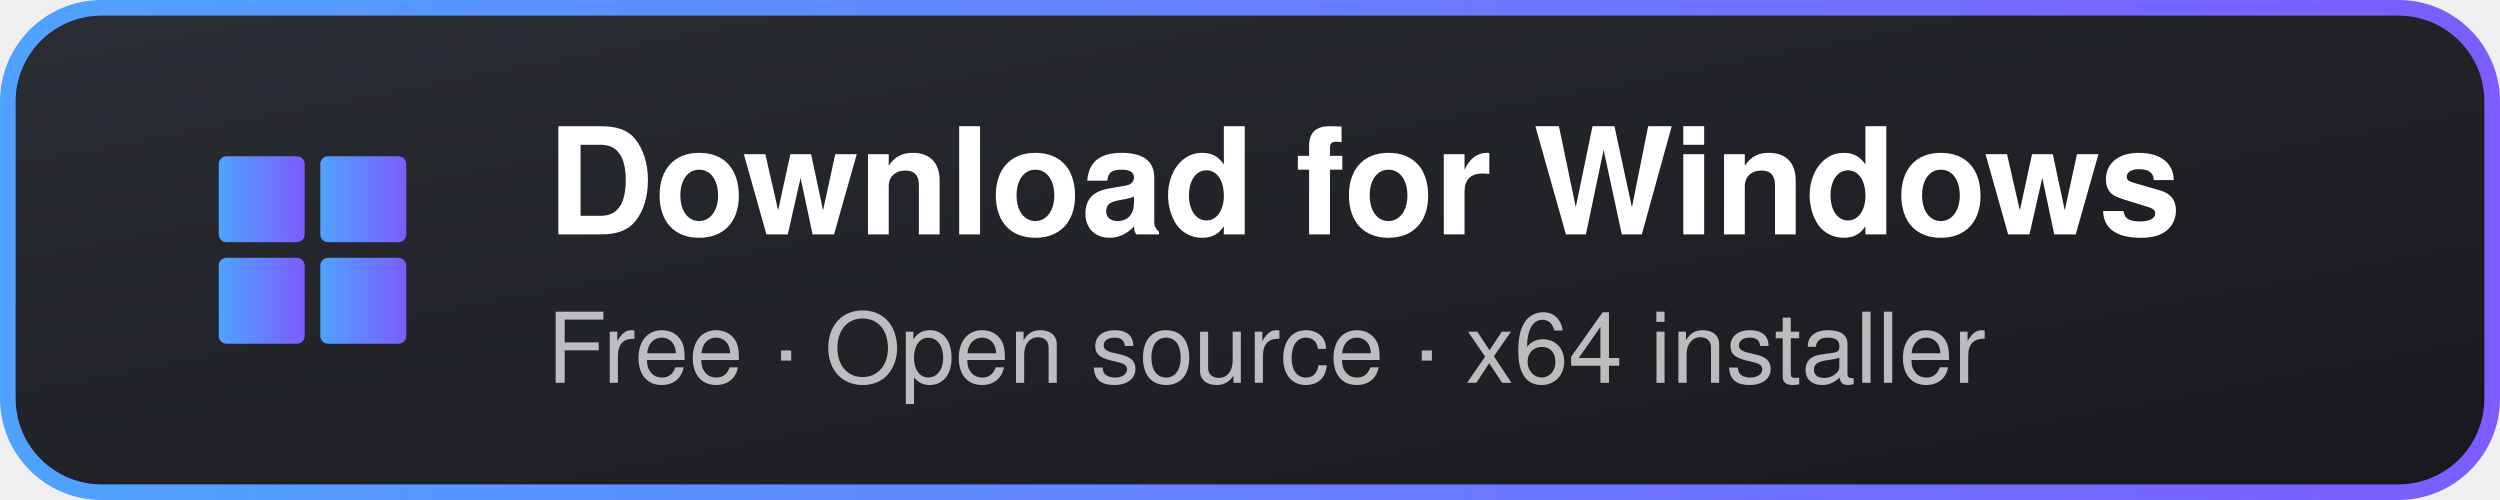
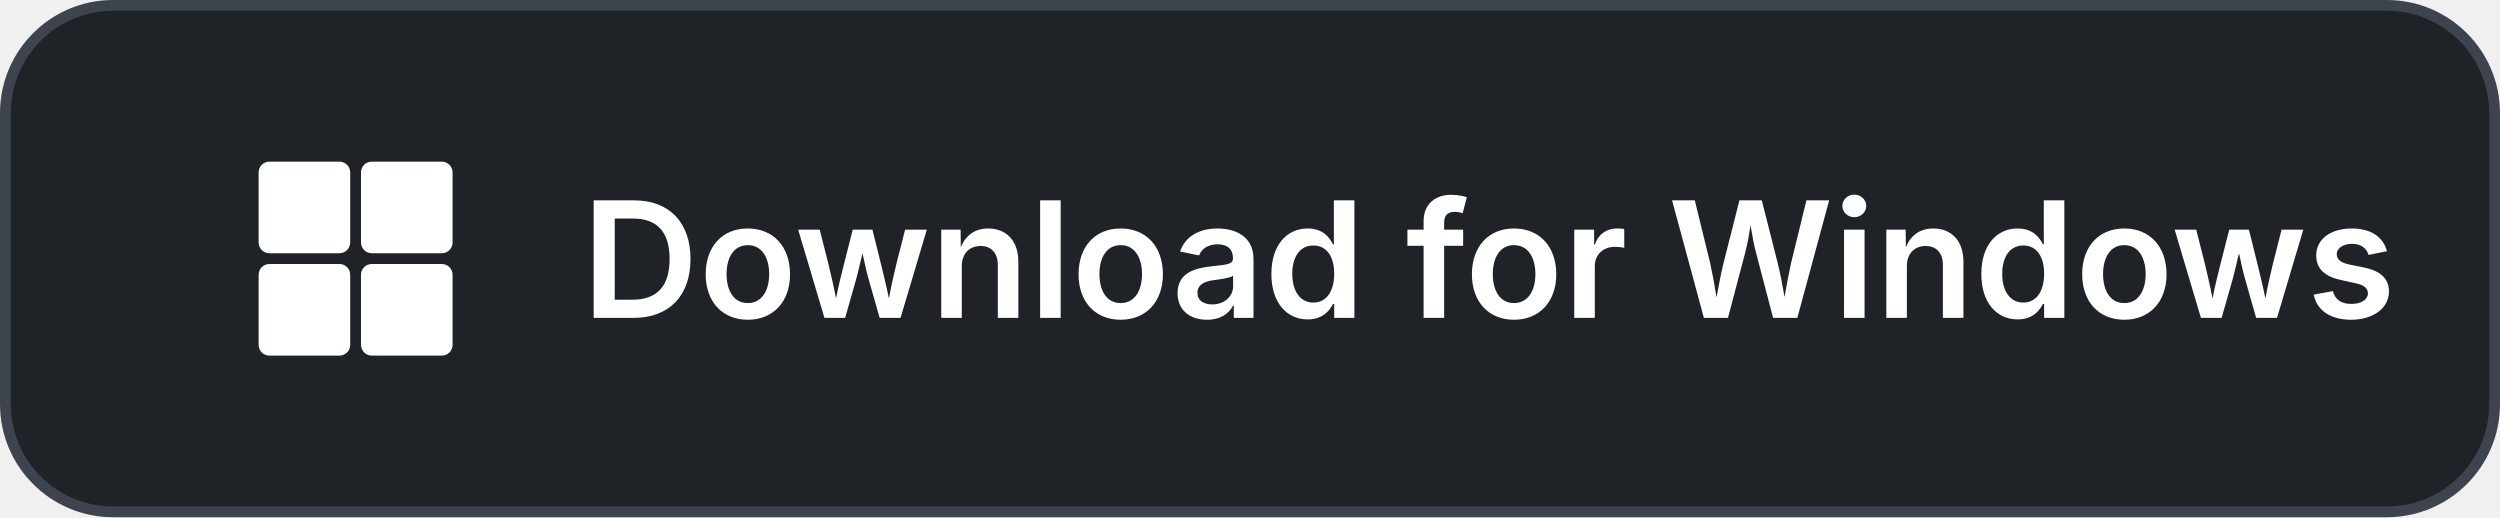
- <svg xmlns="http://www.w3.org/2000/svg" width="320" height="64" viewBox="0 0 320 64" role="img" aria-label="Download for Windows">
-   <defs>
-     <linearGradient id="bg" x1="0" y1="0" x2="1" y2="1">
-       <stop offset="0" stop-color="#2a2d33" />
-       <stop offset="1" stop-color="#17181b" />
-     </linearGradient>
-     <linearGradient id="edge" x1="0" y1="0" x2="1" y2="0">
-       <stop offset="0" stop-color="#4fa3ff" />
-       <stop offset="1" stop-color="#7c5cff" />
-     </linearGradient>
-   </defs>
-   <rect x="1" y="1" width="318" height="62" rx="12" fill="url(#bg)" stroke="url(#edge)" stroke-width="2" />
-   <g transform="translate(28 20)" fill="url(#edge)">
-     <rect width="11" height="11" rx="1" />
-     <rect x="13" width="11" height="11" rx="1" />
-     <rect y="13" width="11" height="11" rx="1" />
-     <rect x="13" y="13" width="11" height="11" rx="1" />
+ <svg xmlns="http://www.w3.org/2000/svg" width="232" height="48" viewBox="0 0 232 48" role="img" aria-label="Download for Windows" font-family="Segoe UI Variable Display,Segoe UI,Inter,-apple-system,Helvetica,Arial,sans-serif">
+   <rect x="0.5" y="0.5" width="231" height="47" rx="10" fill="#1F2328" stroke="#3D444D" />
+   <g transform="translate(24 15)" fill="#FFFFFF">
+     <rect width="8.5" height="8.5" rx="1" />
+     <rect x="9.5" width="8.5" height="8.5" rx="1" />
+     <rect y="9.5" width="8.5" height="8.5" rx="1" />
+     <rect x="9.5" y="9.5" width="8.5" height="8.5" rx="1" />
  </g>
-   <g font-family="Segoe UI, -apple-system, BlinkMacSystemFont, Helvetica, Arial, sans-serif" fill="#fff">
-     <text x="70" y="30" font-size="19" font-weight="600">Download for Windows</text>
-     <text x="70" y="49" font-size="12.5" fill-opacity="0.7">Free · Open source · x64 installer</text>
-   </g>
+   <text x="54" y="29.5" font-size="15" font-weight="600" fill="#FFFFFF">Download for Windows</text>
</svg>
